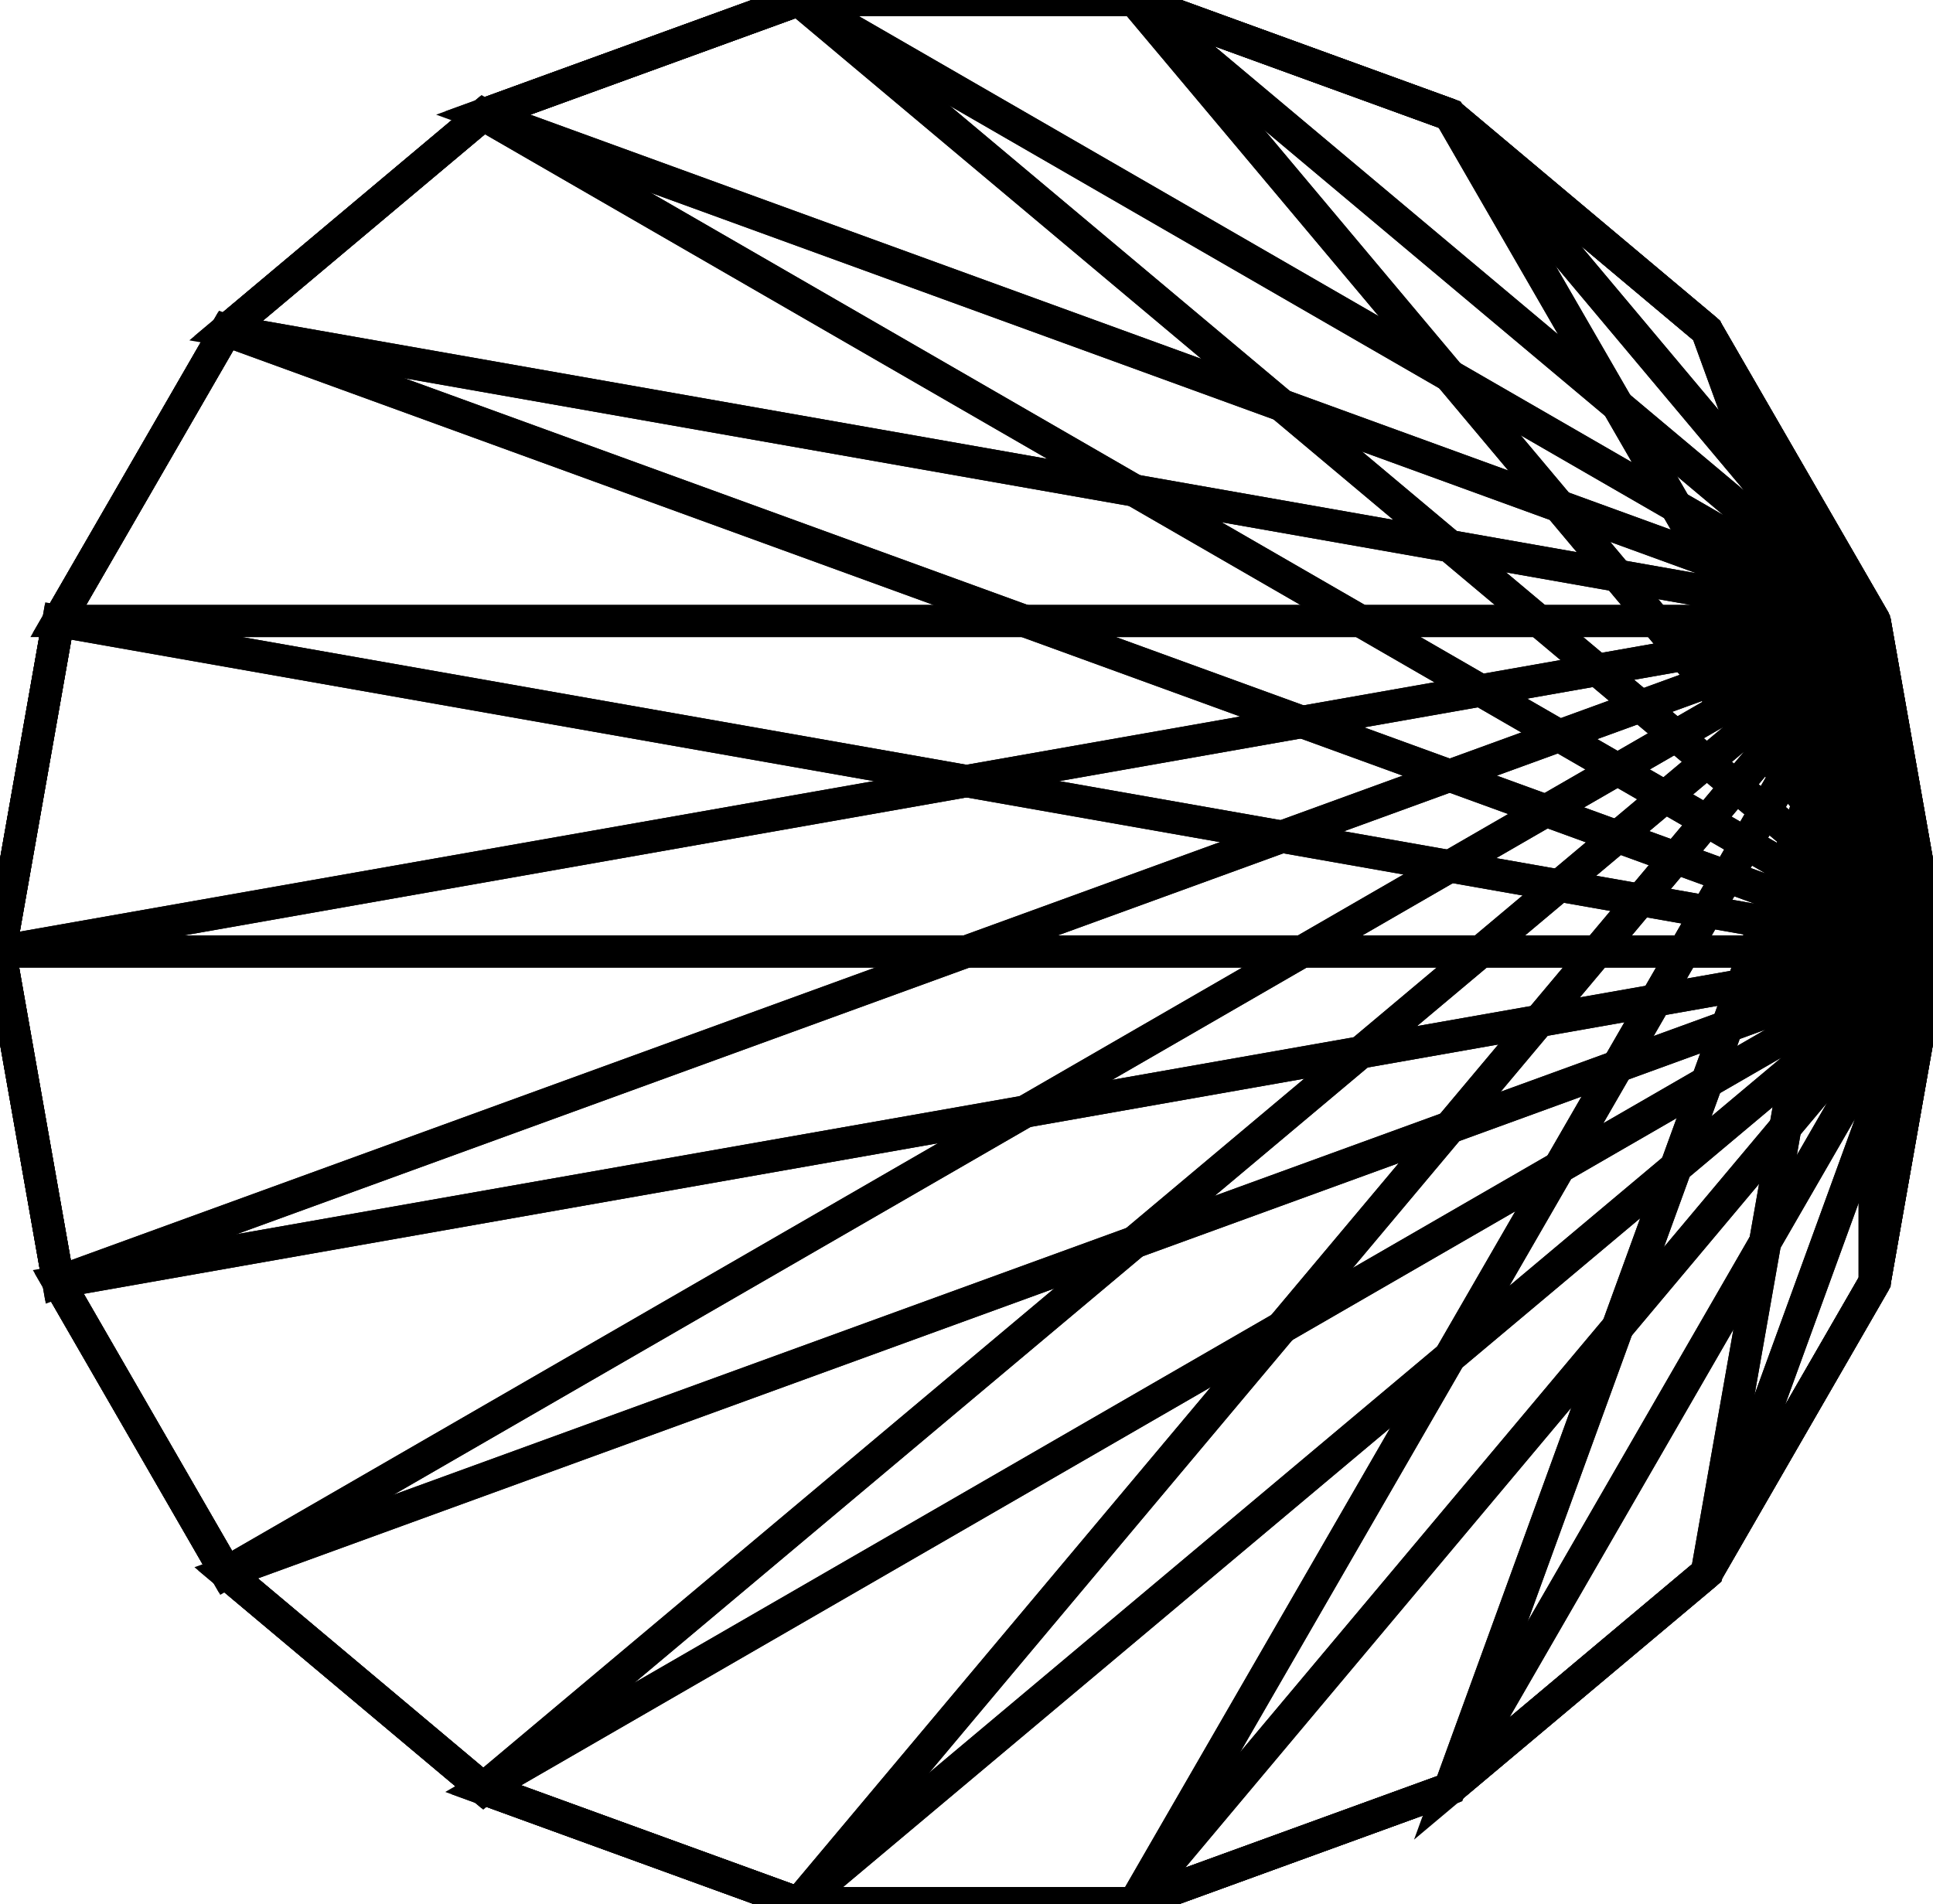
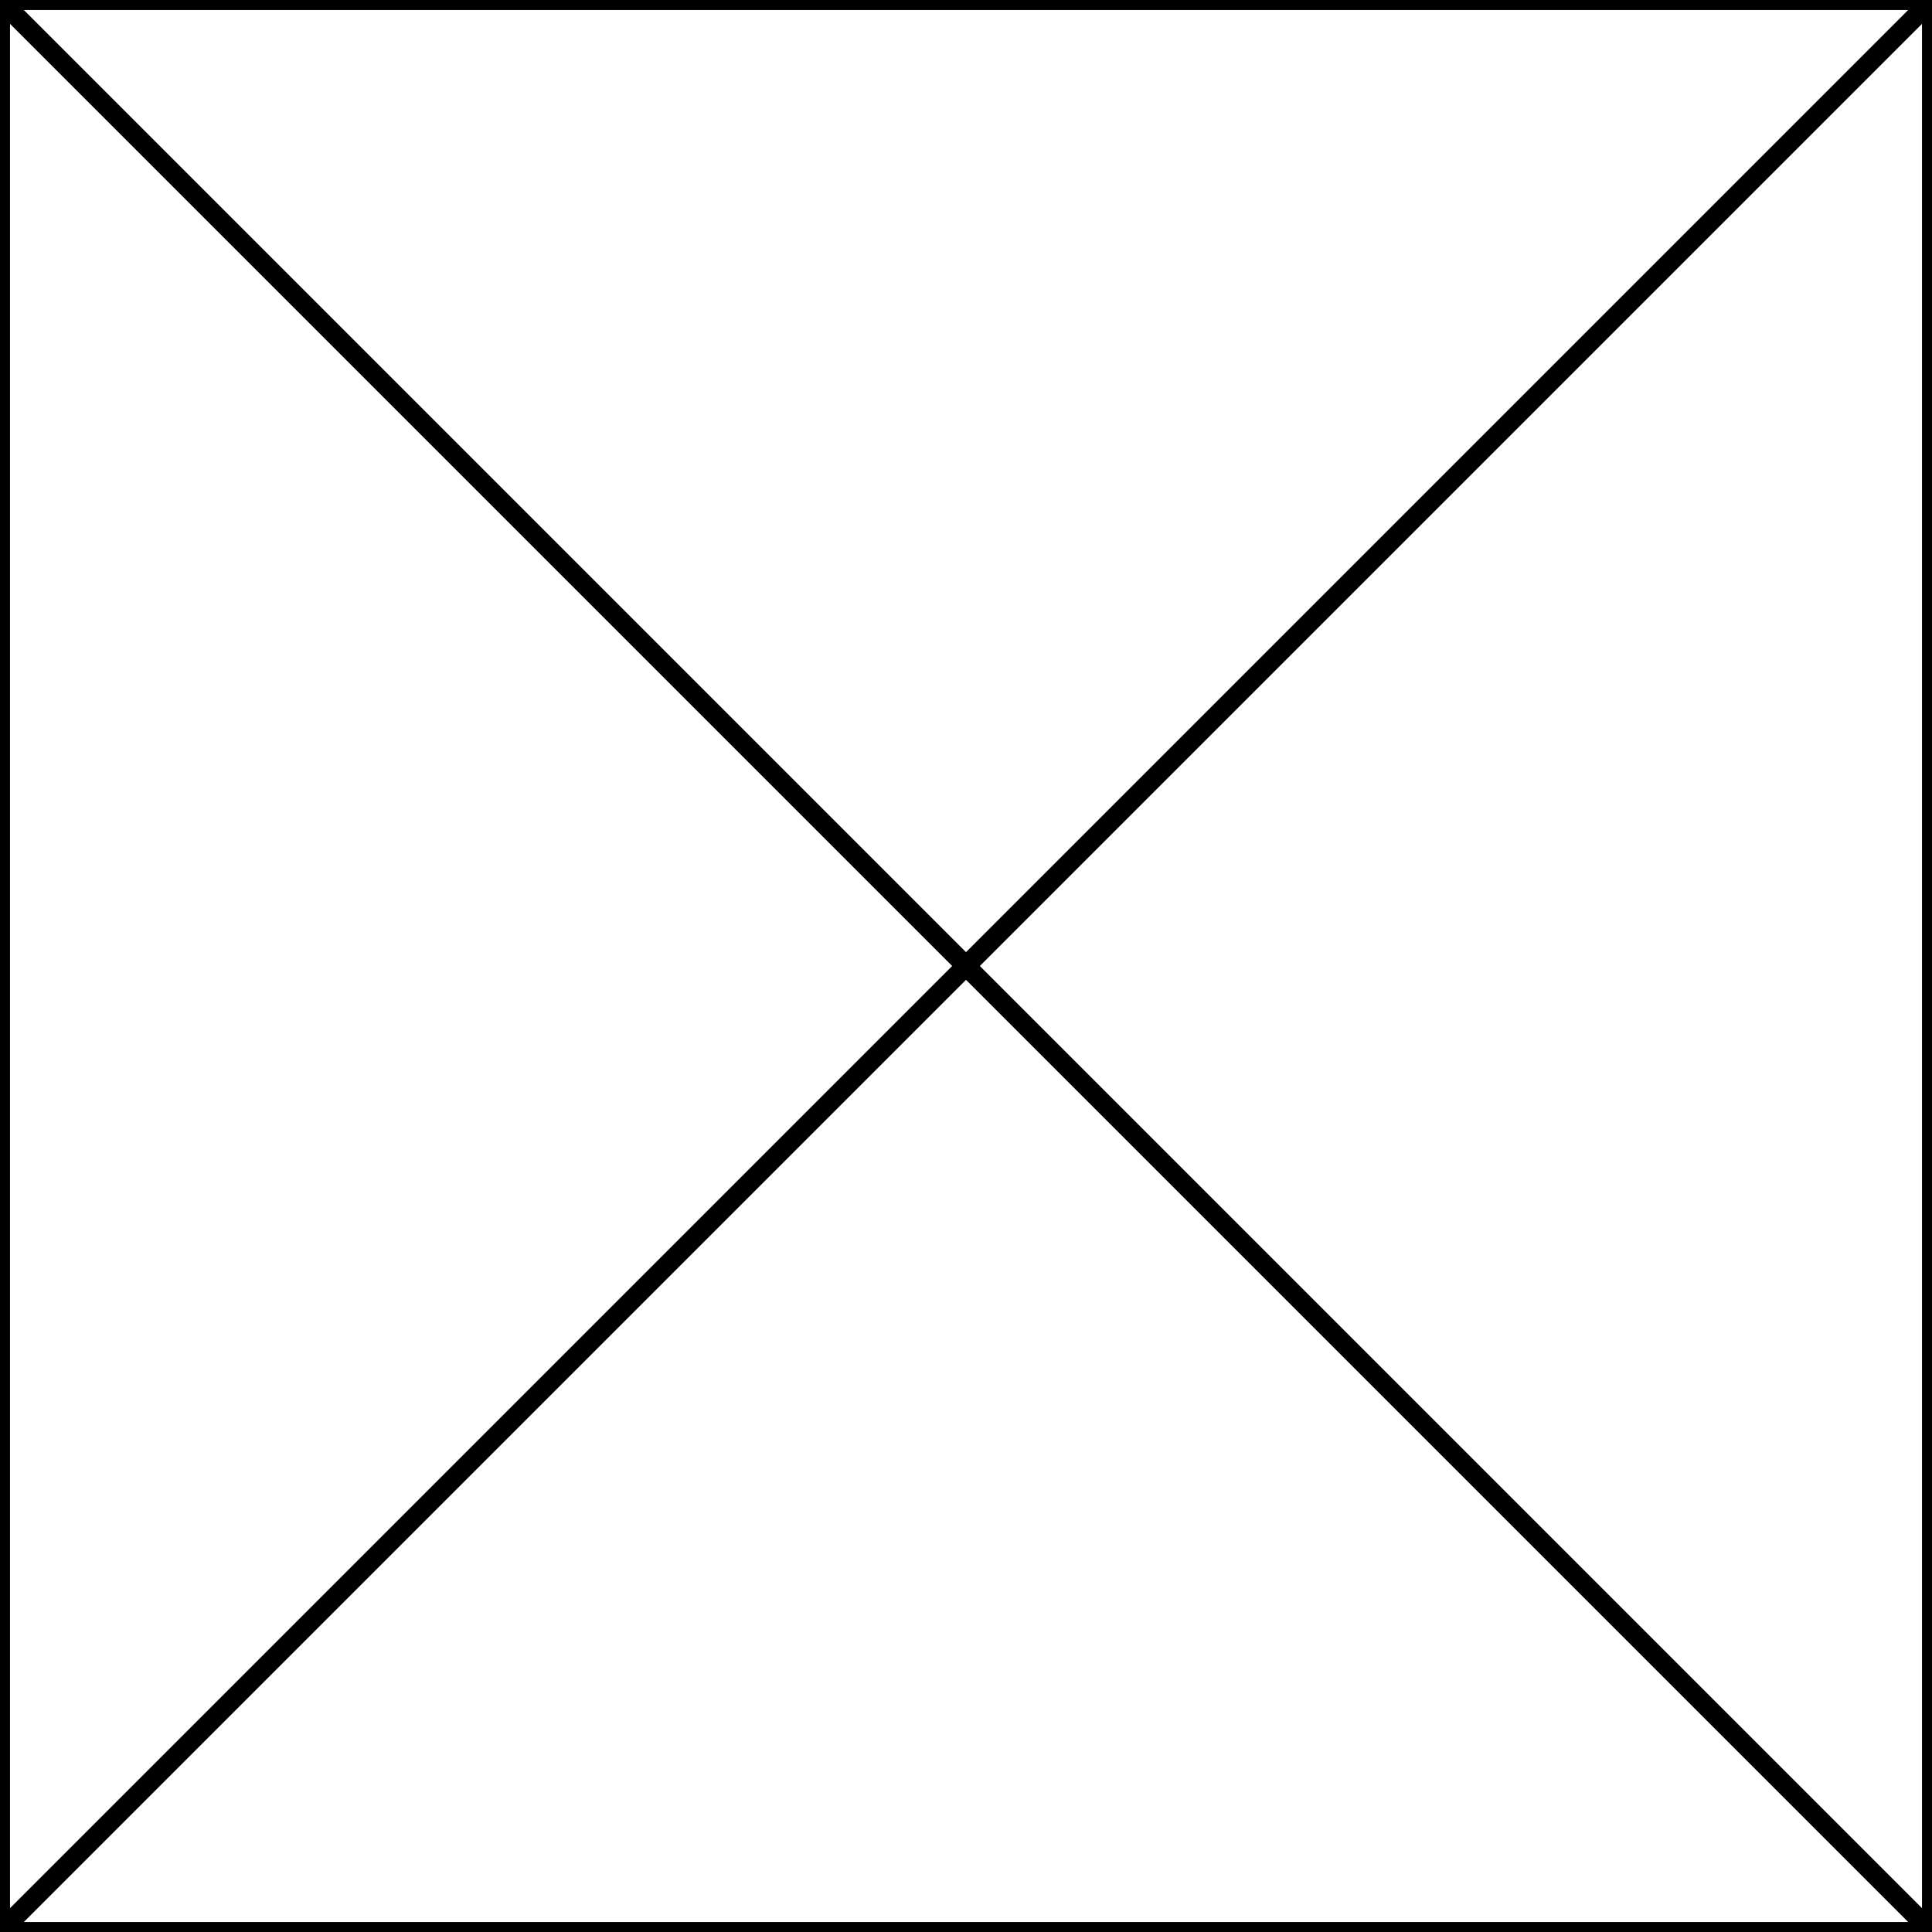
- <svg xmlns="http://www.w3.org/2000/svg" baseProfile="tiny" height="5.909 mm" width="6 mm" viewBox="0 0 6 5.909" version="1.1" stroke="black" stroke-width=".1" fill="none">
-   <path d="M5.819 1.928 L5.819 1.928 L5.298 1.026 z" />
-   <path d="M5.298 1.026 L5.819 1.928 L5.298 1.026 z" />
-   <path d="M5.298 1.026 L5.298 1.026 L4.5 0.356 z" />
-   <path d="M4.5 0.356 L5.298 1.026 L4.5 0.356 z" />
-   <path d="M4.5 0.356 L4.5 0.356 L3.521 0 z" />
-   <path d="M3.521 0 L4.5 0.356 L3.521 0 z" />
-   <path d="M3.521 0 L3.521 0 L2.479 0 z" />
-   <path d="M2.479 0 L3.521 0 L2.479 0 z" />
-   <path d="M2.479 0 L2.479 0 L1.5 0.356 z" />
-   <path d="M1.5 0.356 L2.479 0 L1.5 0.356 z" />
-   <path d="M1.5 0.356 L1.5 0.356 L0.702 1.026 z" />
-   <path d="M0.702 1.026 L1.5 0.356 L0.702 1.026 z" />
-   <path d="M0.702 1.026 L0.702 1.026 L0.181 1.928 z" />
-   <path d="M0.181 1.928 L0.702 1.026 L0.181 1.928 z" />
-   <path d="M0.181 1.928 L0.181 1.928 L0 2.954 z" />
-   <path d="M0 2.954 L0.181 1.928 L0 2.954 z" />
-   <path d="M0 2.954 L0 2.954 L0.181 3.98 z" />
-   <path d="M0.181 3.98 L0 2.954 L0.181 3.98 z" />
-   <path d="M0.181 3.98 L0.181 3.98 L0.702 4.883 z" />
-   <path d="M0.702 4.883 L0.181 3.98 L0.702 4.883 z" />
-   <path d="M0.702 4.883 L0.702 4.883 L1.5 5.553 z" />
-   <path d="M1.5 5.553 L0.702 4.883 L1.5 5.553 z" />
-   <path d="M1.5 5.553 L1.5 5.553 L2.479 5.909 z" />
-   <path d="M2.479 5.909 L1.5 5.553 L2.479 5.909 z" />
-   <path d="M2.479 5.909 L2.479 5.909 L3.521 5.909 z" />
-   <path d="M3.521 5.909 L2.479 5.909 L3.521 5.909 z" />
-   <path d="M3.521 5.909 L3.521 5.909 L4.5 5.553 z" />
-   <path d="M4.5 5.553 L3.521 5.909 L4.5 5.553 z" />
-   <path d="M4.5 5.553 L4.5 5.553 L5.298 4.883 z" />
-   <path d="M5.298 4.883 L4.5 5.553 L5.298 4.883 z" />
-   <path d="M5.298 4.883 L5.298 4.883 L5.819 3.98 z" />
-   <path d="M5.819 3.98 L5.298 4.883 L5.819 3.98 z" />
-   <path d="M5.819 3.98 L5.819 3.98 L6 2.954 z" />
-   <path d="M6 2.954 L5.819 3.98 L6 2.954 z" />
-   <path d="M6 2.954 L6 2.954 L5.819 1.928 z" />
-   <path d="M5.819 1.928 L6 2.954 L5.819 1.928 z" />
-   <path d="M6 2.954 L5.819 3.98 L5.298 4.883 z" />
-   <path d="M6 2.954 L5.298 4.883 L4.5 5.553 z" />
-   <path d="M6 2.954 L4.5 5.553 L3.521 5.909 z" />
-   <path d="M6 2.954 L3.521 5.909 L2.479 5.909 z" />
-   <path d="M6 2.954 L2.479 5.909 L1.5 5.553 z" />
-   <path d="M6 2.954 L1.5 5.553 L0.702 4.883 z" />
-   <path d="M6 2.954 L0.702 4.883 L0.181 3.98 z" />
-   <path d="M6 2.954 L0.181 3.98 L0 2.954 z" />
-   <path d="M6 2.954 L0 2.954 L0.181 1.928 z" />
-   <path d="M6 2.954 L0.181 1.928 L0.702 1.026 z" />
-   <path d="M6 2.954 L0.702 1.026 L1.5 0.356 z" />
-   <path d="M6 2.954 L1.5 0.356 L2.479 0 z" />
-   <path d="M6 2.954 L2.479 0 L3.521 0 z" />
-   <path d="M6 2.954 L3.521 0 L4.5 0.356 z" />
-   <path d="M6 2.954 L4.5 0.356 L5.298 1.026 z" />
-   <path d="M6 2.954 L5.298 1.026 L5.819 1.928 z" />
-   <path d="M5.819 1.928 L5.298 1.026 L4.5 0.356 z" />
-   <path d="M5.819 1.928 L4.5 0.356 L3.521 0 z" />
-   <path d="M5.819 1.928 L3.521 0 L2.479 0 z" />
-   <path d="M5.819 1.928 L2.479 0 L1.5 0.356 z" />
-   <path d="M5.819 1.928 L1.5 0.356 L0.702 1.026 z" />
-   <path d="M5.819 1.928 L0.702 1.026 L0.181 1.928 z" />
-   <path d="M5.819 1.928 L0.181 1.928 L0 2.954 z" />
-   <path d="M5.819 1.928 L0 2.954 L0.181 3.98 z" />
-   <path d="M5.819 1.928 L0.181 3.98 L0.702 4.883 z" />
-   <path d="M5.819 1.928 L0.702 4.883 L1.5 5.553 z" />
-   <path d="M5.819 1.928 L1.5 5.553 L2.479 5.909 z" />
-   <path d="M5.819 1.928 L2.479 5.909 L3.521 5.909 z" />
-   <path d="M5.819 1.928 L3.521 5.909 L4.5 5.553 z" />
-   <path d="M5.819 1.928 L4.5 5.553 L5.298 4.883 z" />
-   <path d="M5.819 1.928 L5.298 4.883 L5.819 3.98 z" />
-   <path d="M5.819 1.928 L5.819 3.98 L6 2.954 z" />
+ <svg xmlns="http://www.w3.org/2000/svg" baseProfile="tiny" height="10 mm" width="10 mm" viewBox="0 0 10 10" version="1.1" stroke="black" stroke-width=".1" fill="none">
+   <path d="M10 0 L10 0 L0 0 z" />
+   <path d="M0 0 L10 0 L0 0 z" />
+   <path d="M0 0 L0 0 L0 10 z" />
+   <path d="M0 10 L0 0 L0 10 z" />
+   <path d="M0 10 L0 10 L10 10 z" />
+   <path d="M10 10 L0 10 L10 10 z" />
+   <path d="M10 10 L10 10 L10 0 z" />
+   <path d="M10 0 L10 10 L10 0 z" />
+   <path d="M10 10 L0 10 L0 0 z" />
+   <path d="M10 10 L0 0 L10 0 z" />
+   <path d="M10 0 L0 0 L0 10 z" />
+   <path d="M10 0 L0 10 L10 10 z" />
</svg>
